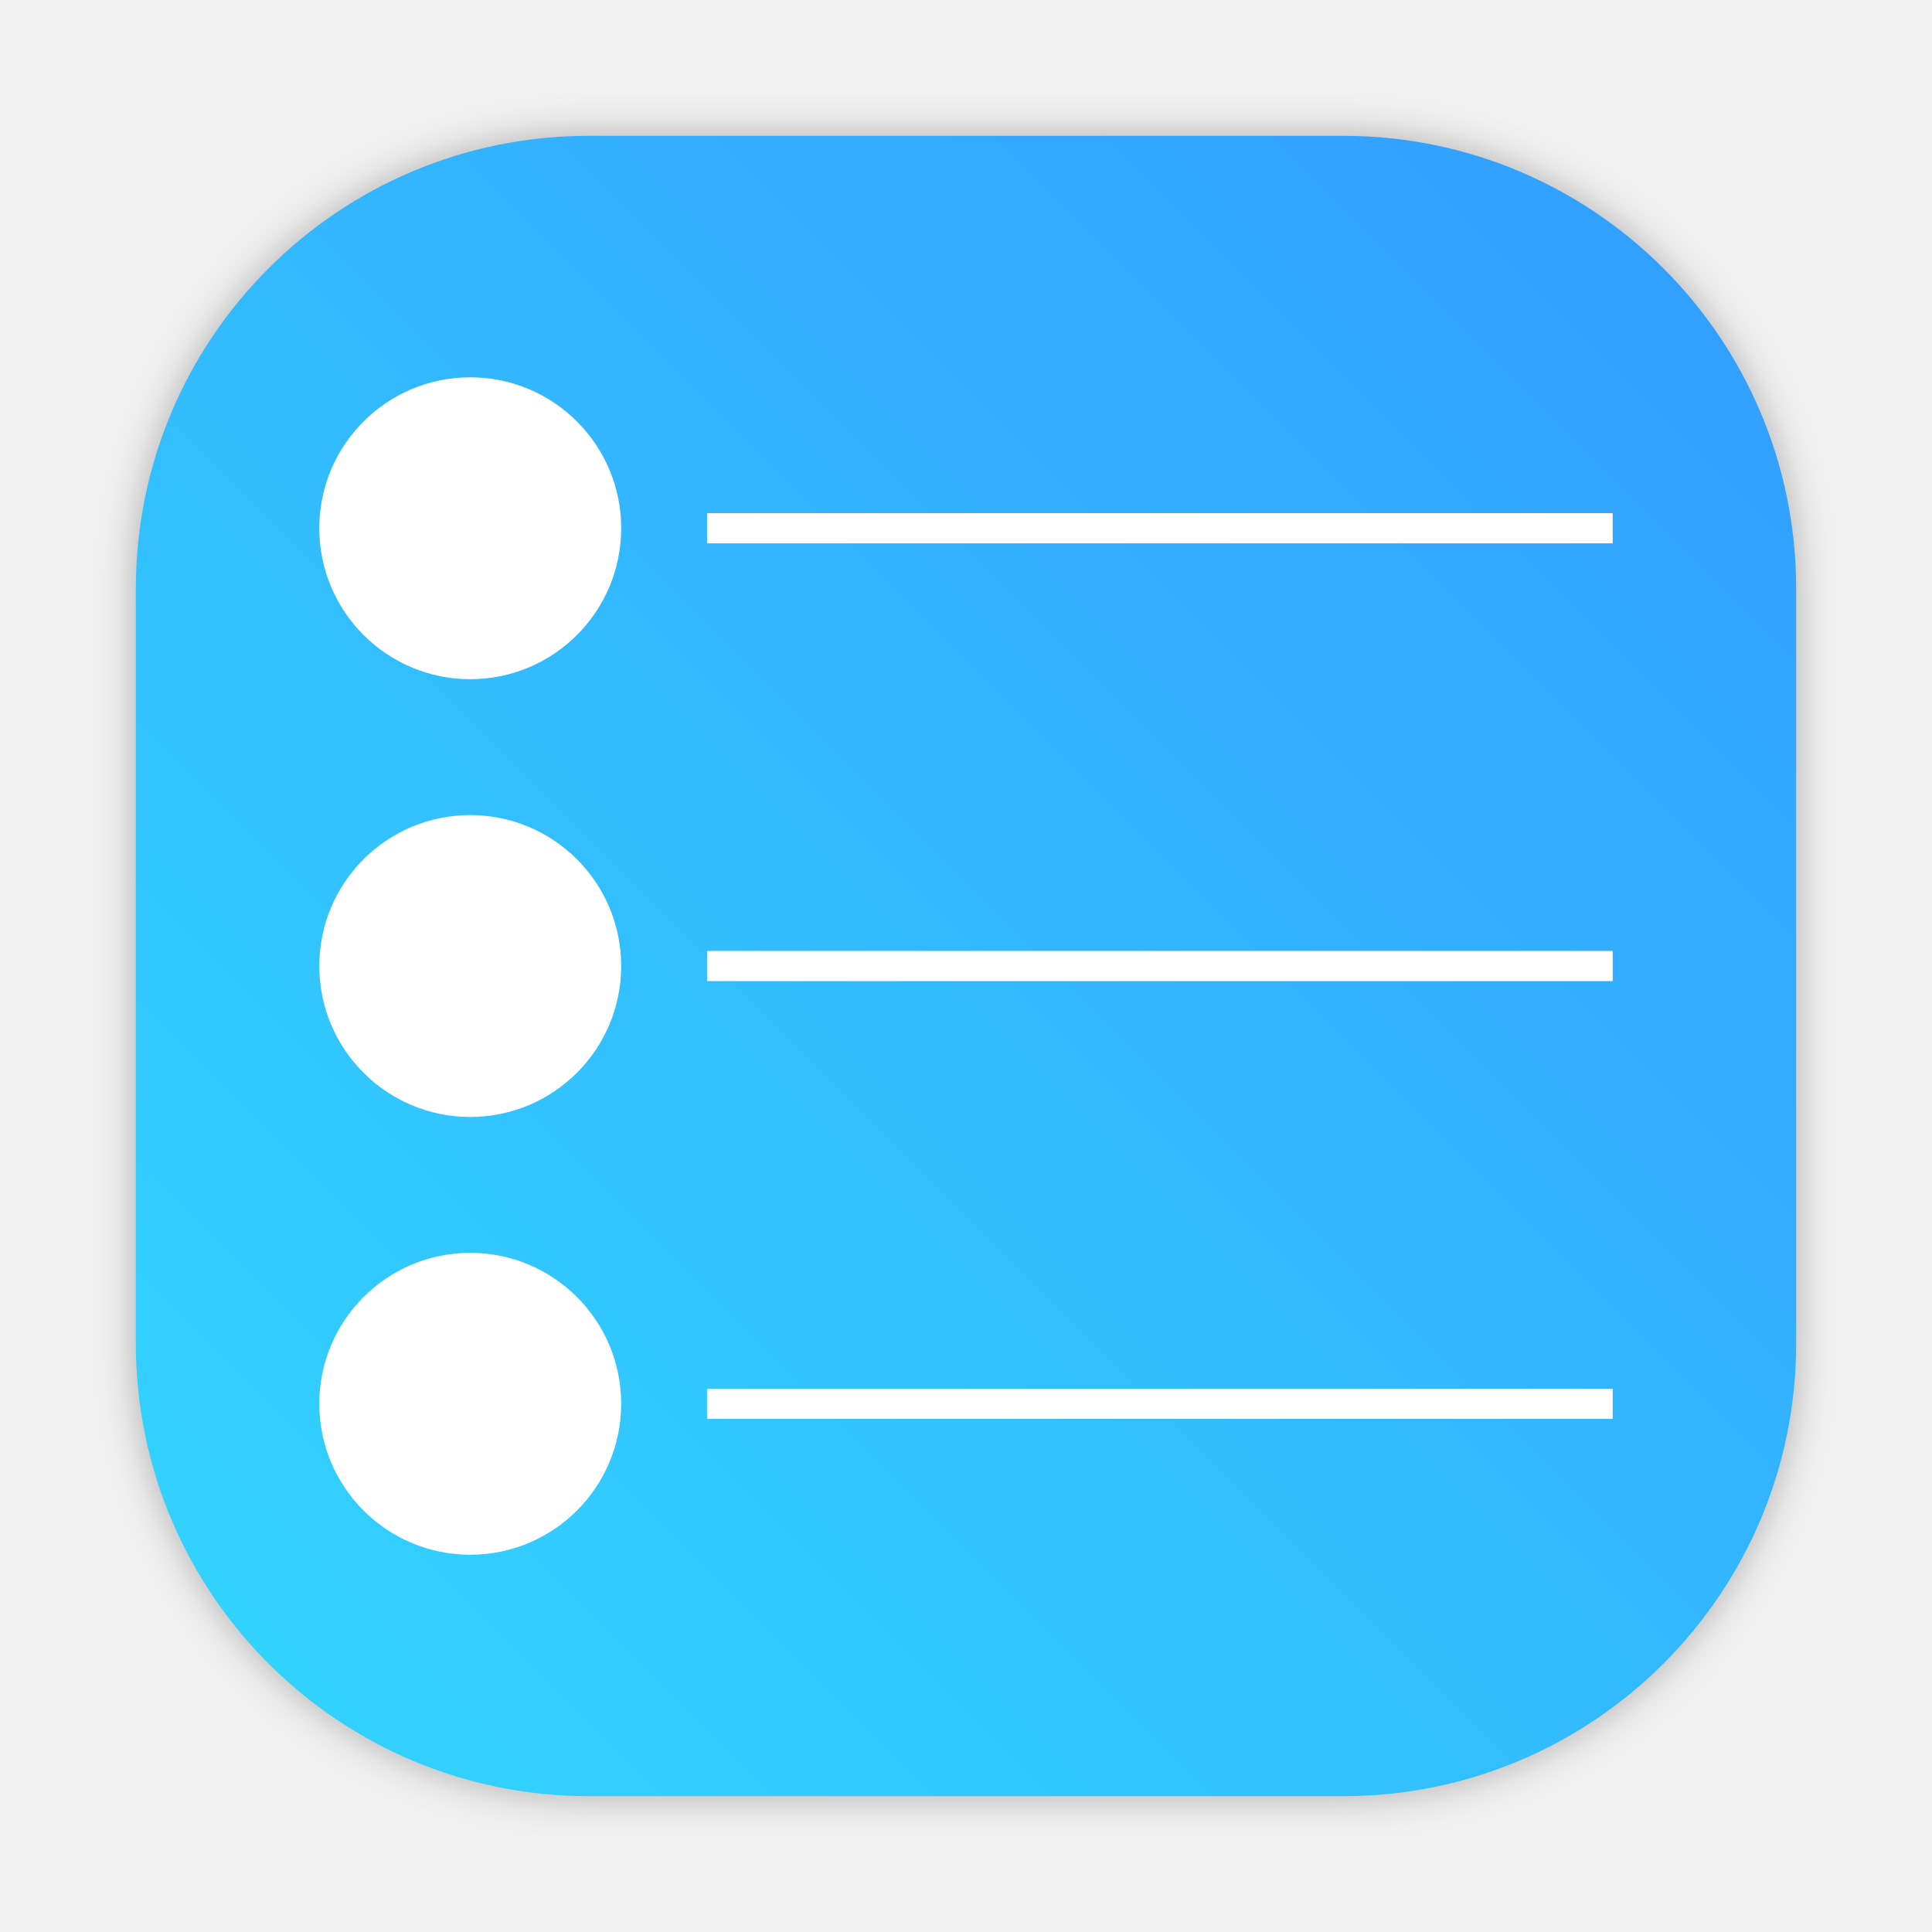
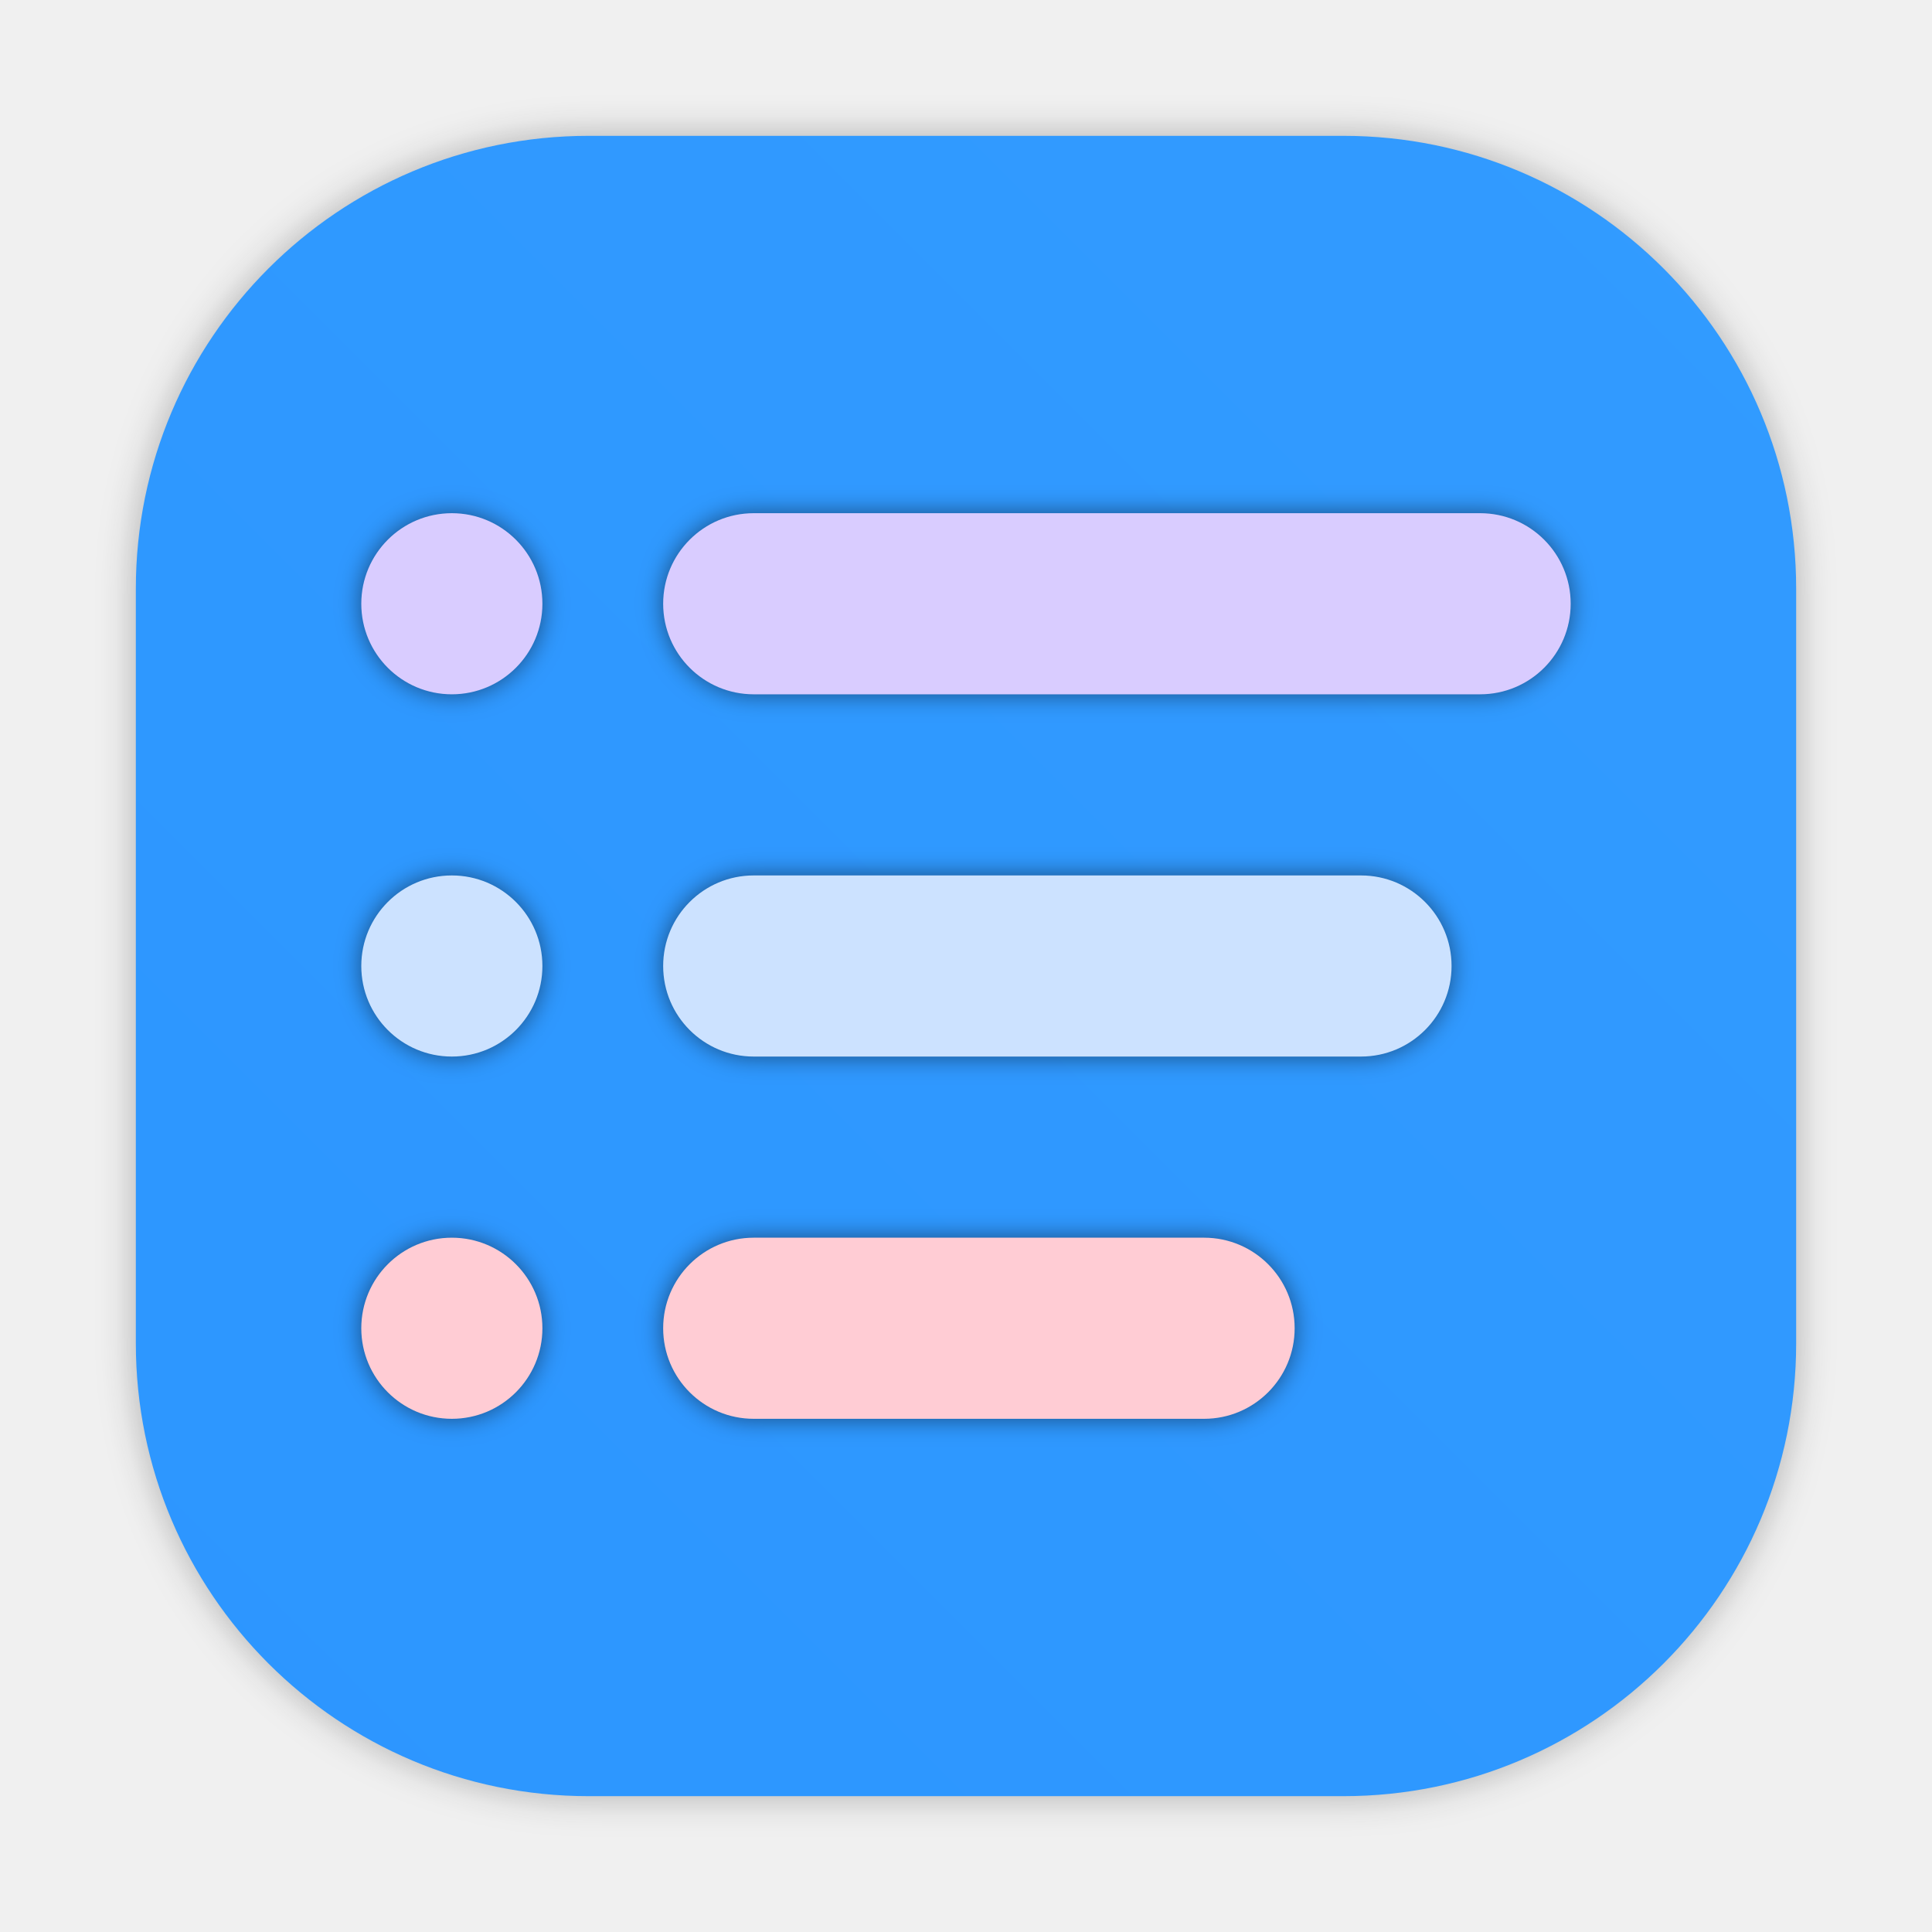
- <svg xmlns="http://www.w3.org/2000/svg" xmlns:xlink="http://www.w3.org/1999/xlink" id="SimpleNote" width="64" height="64" enable-background="new 0 0 1024 1024" image-rendering="optimizeSpeed" version="1.1" viewBox="0 0 64 64">
+ <svg xmlns="http://www.w3.org/2000/svg" id="SimpleNote" enable-background="new 0 0 1024 1024" image-rendering="optimizeSpeed" version="1.1" viewBox="0 0 64 64">
  <defs id="defs15">
-     <linearGradient id="linearGradient862" x1="7.937" x2="7.937" y1="15.081" y2="1.852" gradientTransform="scale(3.7796)" gradientUnits="userSpaceOnUse">
-       <stop stop-color="#f3f1ee" offset="0" id="stop2" />
-       <stop stop-color="#fff" offset="1" id="stop4" />
+     <style id="style4" type="text/css" />
+     <filter id="filter1057" x="-.027" y="-.027" width="1.054" height="1.054" color-interpolation-filters="sRGB">
+       <feGaussianBlur id="feGaussianBlur1059" stdDeviation="0.619" />
+     </filter>
+     <linearGradient id="linearGradient1053" x1="-127" x2="-72" y1="60" y2="5" gradientTransform="translate(131.5 -.5099984)" gradientUnits="userSpaceOnUse">
+       <stop id="stop1047" stop-color="#2c96ff" offset="0" />
+       <stop id="stop1049" stop-color="#329bff" offset="1" />
    </linearGradient>
-     <linearGradient id="linearGradient861" x1="10.054" x2="10.054" y1="4.762" y2="5.027" gradientTransform="matrix(3.7796 0 0 3.7796 -1 0)" gradientUnits="userSpaceOnUse" xlink:href="#linearGradient859" />
-     <linearGradient id="linearGradient859">
-       <stop stop-color="#88888b" offset="0" id="stop8" />
-       <stop stop-color="#d4d4d8" offset="1" id="stop10" />
-     </linearGradient>
-     <linearGradient id="linearGradient865" x1="10.054" x2="10.054" y1="4.762" y2="5.027" gradientTransform="matrix(3.7796 0 0 3.7796 -1 14)" gradientUnits="userSpaceOnUse" xlink:href="#linearGradient859" />
-     <linearGradient id="linearGradient869" x1="10.054" x2="10.054" y1="4.762" y2="5.027" gradientTransform="matrix(3.7796 0 0 3.7796 -1 28)" gradientUnits="userSpaceOnUse" xlink:href="#linearGradient859" />
-     <linearGradient id="linearGradient938" x1="80.368" x2="82.141" y1="13.177" y2="14.704" gradientTransform="matrix(.96154 0 0 .96154 -65.275 -1.6916)" gradientUnits="userSpaceOnUse">
-       <stop stop-color="#fafafa" offset="0" id="stop4-6" />
-       <stop stop-color="#90a0b3" offset="1" id="stop6" />
-     </linearGradient>
-     <filter id="filter1066" x="-.064" y="-.057" width="1.128" height="1.113" color-interpolation-filters="sRGB">
-       <feGaussianBlur stdDeviation="0.227" id="feGaussianBlur9" />
-     </filter>
-     <filter id="filter1100" x="-.122" y="-.118" width="1.244" height="1.237" color-interpolation-filters="sRGB">
-       <feGaussianBlur stdDeviation="0.476" id="feGaussianBlur12" />
-     </filter>
-     <filter color-interpolation-filters="sRGB" height="1.054" width="1.054" y="-.027" x="-.027" id="filter861">
-       <feGaussianBlur id="feGaussianBlur866" stdDeviation="0.164" />
-     </filter>
-     <linearGradient gradientUnits="userSpaceOnUse" gradientTransform="matrix(0.99367,0.11225,-0.11225,0.99367,-28.36557,-11.17175)" y2="11.072" y1="6.455" x2="54.456" x1="54.456" id="linearGradient1261">
-       <stop id="stop869" offset="0" stop-color="#ffd700" />
-       <stop id="stop871" offset="1" stop-color="#ffb300" />
-     </linearGradient>
-     <style id="style4" type="text/css" />
-     <filter color-interpolation-filters="sRGB" height="1.048" width="1.048" y="-.024" x="-.024" id="filter2761">
-       <feGaussianBlur id="feGaussianBlur6" stdDeviation="0.146" />
-     </filter>
-     <linearGradient gradientUnits="userSpaceOnUse" gradientTransform="matrix(3.7796,0,0,3.7796,110.0757,0.53066)" y2="1.108" y1="15.429" x2="15.644" x1="1.257" id="linearGradient4673">
-       <stop id="stop9" offset="0" stop-color="#32dcff" />
-       <stop id="stop11" offset="1" stop-color="#3296ff" />
-     </linearGradient>
-     <linearGradient gradientUnits="userSpaceOnUse" gradientTransform="matrix(1.000007,0,0,1.000007,19.18783,0)" y2="1.058" y1="6.879" x2="7.937" x1="7.937" id="linearGradient865-3">
-       <stop id="stop2-6" offset="0" stop-color="#fff" />
-       <stop id="stop4-7" offset="1" stop-color="#fcc" />
-     </linearGradient>
-     <linearGradient gradientTransform="translate(19.18783)" gradientUnits="userSpaceOnUse" y2="3.933" y1="14.579" x2="12.314" x1="2.628" id="linearGradient855">
-       <stop id="stop7" offset="0" stop-color="#d462aa" />
-       <stop id="stop9-3" offset=".152" stop-color="#56c7d9" />
-       <stop id="stop11-6" offset=".333" stop-color="#2da8b8" />
-       <stop id="stop13" offset=".534" stop-color="#72cb6b" />
-       <stop id="stop15" offset=".71" stop-color="#c4dc2b" />
-       <stop id="stop17" offset=".862" stop-color="#f9da3e" />
-       <stop id="stop19" offset="1" stop-color="#f69429" />
-     </linearGradient>
-     <linearGradient gradientUnits="userSpaceOnUse" gradientTransform="matrix(0.26458,0,0,0.26458,19.18783,0)" y2="6.992" y1="19" x2="57.008" x1="45" id="linearGradient910">
-       <stop id="stop22" offset="0" stop-color="#fff" />
-       <stop id="stop24" offset="1" stop-color="#ffe3cc" />
-     </linearGradient>
-     <filter style="color-interpolation-filters:sRGB" id="filter1057" x="-0.027" width="1.054" y="-0.027" height="1.054">
-       <feGaussianBlur stdDeviation="0.619" id="feGaussianBlur1059" />
-     </filter>
-     <linearGradient xlink:href="#linearGradient1051" id="linearGradient1053" x1="-127" y1="60" x2="-72" y2="5" gradientUnits="userSpaceOnUse" gradientTransform="translate(131.5,-0.5099984)" />
-     <linearGradient id="linearGradient1051">
-       <stop style="stop-color:#32d7ff;stop-opacity:1" offset="0" id="stop1047" />
-       <stop style="stop-color:#329bff;stop-opacity:1" offset="1" id="stop1049" />
-     </linearGradient>
-     <style type="text/css" id="style872" />
-     <filter id="filter2761-7" x="-.024" y="-.024" width="1.048" height="1.048" color-interpolation-filters="sRGB">
-       <feGaussianBlur stdDeviation="0.146" id="feGaussianBlur874" />
-     </filter>
+     <style id="style872" type="text/css" />
    <style id="style4-5" type="text/css" />
    <style id="style6" type="text/css" />
    <style id="style8" type="text/css" />
-     <filter color-interpolation-filters="sRGB" height="1.048" width="1.048" y="-.024" x="-.024" id="filter2761-36">
-       <feGaussianBlur id="feGaussianBlur10" stdDeviation="0.146" />
+     <style id="style872-0" type="text/css" />
+     <style id="style874" type="text/css" />
+     <style id="style876" type="text/css" />
+     <filter id="filter2166" x="-.024" y="-.032" width="1.047" height="1.063" color-interpolation-filters="sRGB">
+       <feGaussianBlur id="feGaussianBlur2168" stdDeviation="0.394" />
    </filter>
-     <linearGradient gradientUnits="userSpaceOnUse" gradientTransform="matrix(3.7796,0,0,3.7796,111.787,0.53107)" y2="1.17" y1="15.576" x2="15.65" x1="1.331" id="linearGradient1024-6">
-       <stop id="stop13-7" offset="0" stop-color="#00dc96" />
-       <stop id="stop15-5" offset="1" stop-color="#14d29b" />
-     </linearGradient>
-     <linearGradient gradientUnits="userSpaceOnUse" gradientTransform="matrix(0.27476,0,0,0.27476,-24.95212,-0.32515)" y2="12.461" y1="57.955" x2="45.628" x1="45.628" id="b">
-       <stop id="stop2-3" offset="0" />
-       <stop id="stop4-5" offset="1" stop-opacity="0" />
-     </linearGradient>
-     <style type="text/css" id="style872-0" />
-     <style type="text/css" id="style874" />
-     <style type="text/css" id="style876" />
-     <filter id="filter2761-3" x="-.024" y="-.024" width="1.048" height="1.048" color-interpolation-filters="sRGB">
-       <feGaussianBlur stdDeviation="0.146" id="feGaussianBlur878" />
-     </filter>
-     <linearGradient id="linearGradient1024-6-6" x1="1.331" x2="15.65" y1="15.576" y2="1.17" gradientTransform="matrix(3.7796,0,0,3.7796,-0.0020773,0.53047)" gradientUnits="userSpaceOnUse">
-       <stop stop-color="#00dc96" offset="0" id="stop881" />
-       <stop stop-color="#14d29b" offset="1" id="stop883" />
-     </linearGradient>
  </defs>
-   <circle id="circle16" fill="#5e4aa6" r="0" cy="-1279.3" cx="-1124.8" />
-   <g id="g26" stroke-width="0.265" fill="#5e4aa6" transform="matrix(3.7796,0,0,3.7796,123.83,-38.184)">
-     <circle id="circle18" r="0" cy="-338.77" cx="-299.02" />
-     <circle id="circle20" fill-rule="evenodd" r="0" cy="-3.949" cx="-8.106" />
-     <circle id="circle22" r="0" cy="-357.69" cx="-278.25" />
-     <circle id="circle24" fill-rule="evenodd" r="0" cy="-22.859" cx="12.663" />
+   <circle id="circle16" cx="-1124.8" cy="-1279.3" r="0" fill="#5e4aa6" />
+   <g id="g26" transform="matrix(3.7796,0,0,3.7796,123.83,-38.184)" fill="#5e4aa6" stroke-width=".265">
+     <circle id="circle18" cx="-299.02" cy="-338.77" r="0" />
+     <circle id="circle20" cx="-8.106" cy="-3.949" r="0" fill-rule="evenodd" />
+     <circle id="circle22" cx="-278.25" cy="-357.69" r="0" />
+     <circle id="circle24" cx="12.663" cy="-22.859" r="0" fill-rule="evenodd" />
  </g>
-   <rect ry="15" y="4.5" x="4.5" height="55" width="55" id="rect1055" style="opacity:0.3;fill:#141414;fill-opacity:1;stroke-width:2.744;stroke-linecap:round;filter:url(#filter1057)" />
-   <rect style="fill:url(#linearGradient1053);fill-opacity:1;stroke-width:2.744;stroke-linecap:round" id="rect1045" width="55" height="55" x="4.5" y="4.5" ry="15" />
-   <g id="g1069" transform="translate(0,1.583412)">
-     <g id="g1026" transform="translate(0.00232553,-1.162758)">
-       <circle style="fill:#ffffff;stroke-width:2.58;stroke-linecap:round" id="path1007" cx="15.575" cy="17.078" r="5" />
-       <rect style="fill:#ffffff;stroke-width:1.337;stroke-linecap:round" id="rect1018" width="30" height="1" x="23.42" y="16.578" rx="0" ry="0.5" />
-     </g>
-     <g id="g1032" transform="translate(0.00232553,13.33902)">
-       <circle style="fill:#ffffff;stroke-width:2.58;stroke-linecap:round" id="circle1028" cx="15.575" cy="17.078" r="5" />
-       <rect style="fill:#ffffff;stroke-width:1.337;stroke-linecap:round" id="rect1030" width="30" height="1" x="23.42" y="16.578" rx="0" ry="0.5" />
-     </g>
-     <g id="g1038" transform="translate(0.00232553,27.8408)">
-       <circle style="fill:#ffffff;stroke-width:2.58;stroke-linecap:round" id="circle1034" cx="15.575" cy="17.078" r="5" />
-       <rect style="fill:#ffffff;stroke-width:1.337;stroke-linecap:round" id="rect1036" width="30" height="1" x="23.42" y="16.578" rx="0" ry="0.5" />
-     </g>
+   <rect id="rect1055" x="4.5" y="4.5" width="55" height="55" ry="15" fill="#141414" filter="url(#filter1057)" opacity=".3" stroke-linecap="round" stroke-width="2.744" />
+   <rect id="rect1045" x="4.5" y="4.5" width="55" height="55" ry="15" fill="url(#linearGradient1053)" stroke-linecap="round" stroke-width="2.744" />
+   <g id="g2164" fill-rule="evenodd" filter="url(#filter2166)" opacity=".5" stroke-opacity=".233" stroke-width="18">
+     <circle id="circle2152" transform="scale(1,-1)" cx="14.968" cy="-44" r="3" />
+     <rect id="rect2154" transform="scale(1,-1)" x="21.968" y="-47" width="20.919" height="6" ry="3" />
+     <circle id="circle2156" transform="scale(1,-1)" cx="14.968" cy="-32" r="3" />
+     <rect id="rect2158" transform="scale(1,-1)" x="21.968" y="-35" width="26.117" height="6" ry="3" />
+     <circle id="circle2160" transform="scale(1,-1)" cx="14.968" cy="-20" r="3" />
+     <rect id="rect2162" transform="scale(1,-1)" x="21.968" y="-23" width="30.063" height="6" ry="3" />
+   </g>
+   <g fill-rule="evenodd" stroke-opacity=".233" stroke-width="18">
+     <circle id="path2032" transform="scale(1,-1)" cx="14.968" cy="-44" r="3" fill="#ffccd4" />
+     <rect id="rect2086" transform="scale(1,-1)" x="21.968" y="-47" width="20.919" height="6" ry="3" fill="#ffccd4" />
+     <circle id="circle2110" transform="scale(1,-1)" cx="14.968" cy="-32" r="3" fill="#cce2ff" />
+     <rect id="rect2112" transform="scale(1,-1)" x="21.968" y="-35" width="26.117" height="6" ry="3" fill="#cce2ff" />
+     <circle id="circle2116" transform="scale(1,-1)" cx="14.968" cy="-20" r="3" fill="#d9ccff" />
+     <rect id="rect2118" transform="scale(1,-1)" x="21.968" y="-23" width="30.063" height="6" ry="3" fill="#d9ccff" />
  </g>
</svg>
